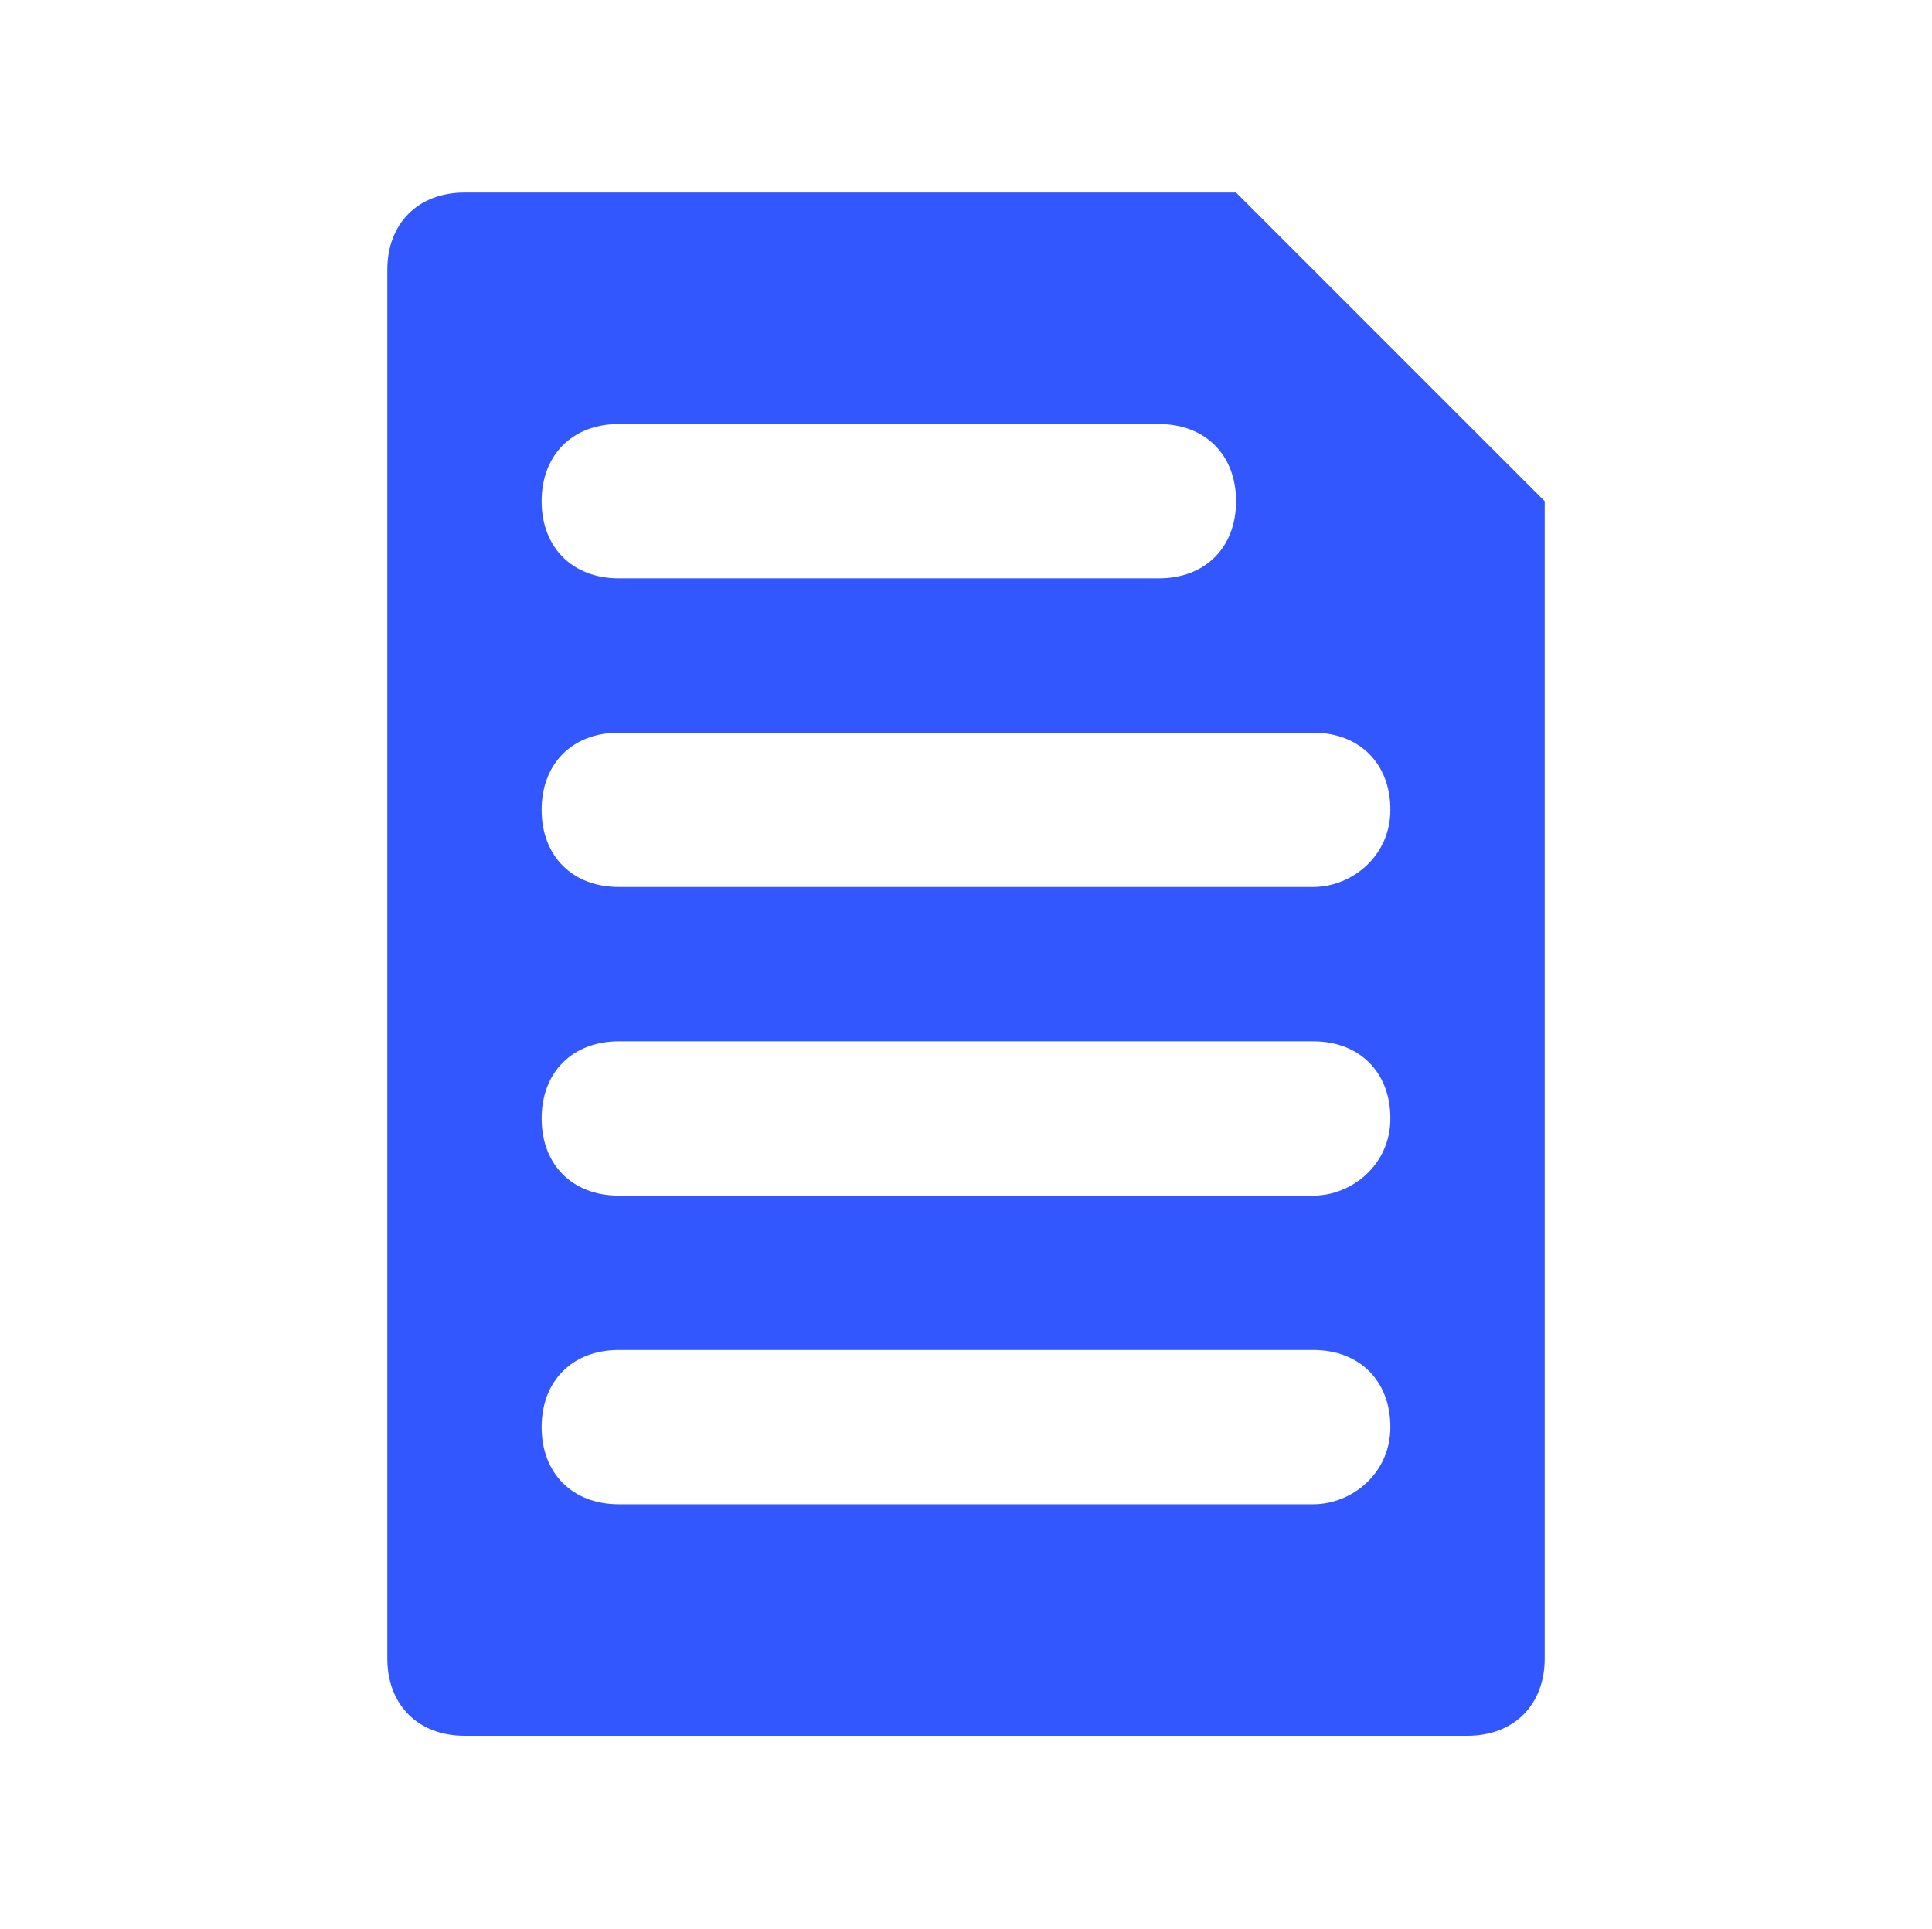
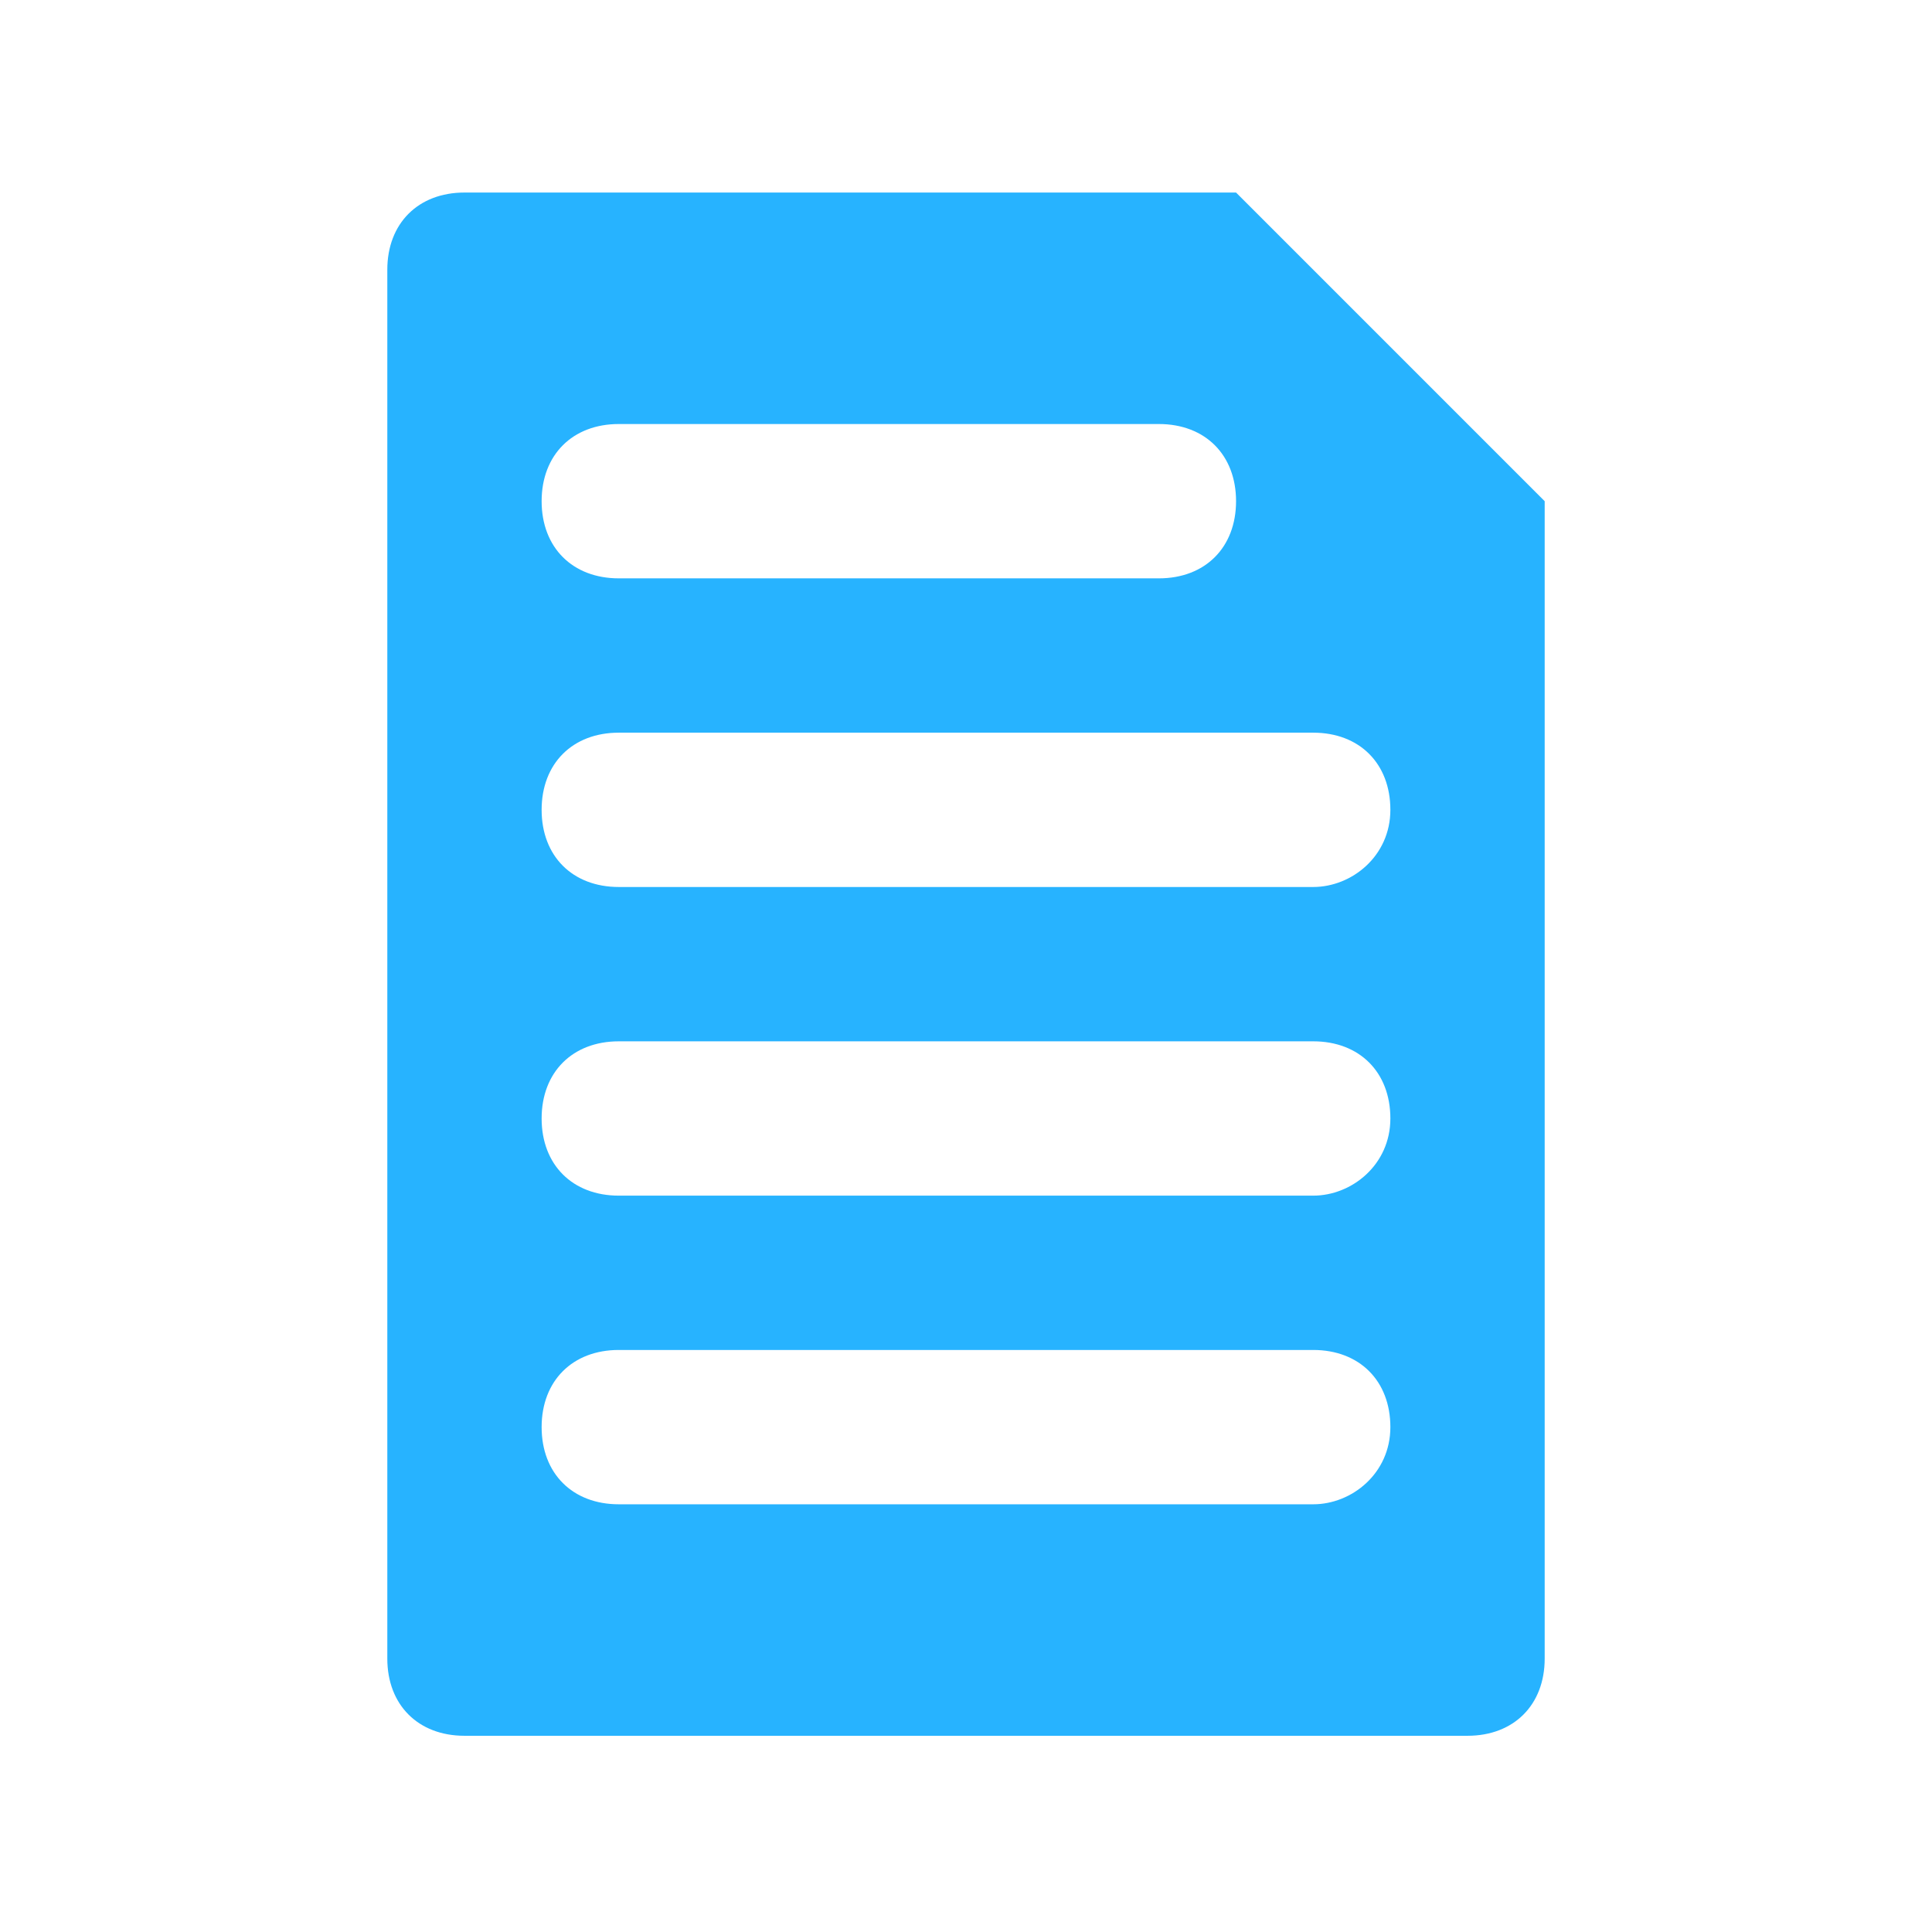
<svg xmlns="http://www.w3.org/2000/svg" version="1.1" id="Capa_1" x="0px" y="0px" viewBox="0 0 512 511" xml:space="preserve" width="512" height="511">
  <defs id="defs995" />
-   <g id="g948" transform="matrix(0.7987382,0,0,0.7987382,102.6423,51.02301)" style="fill:#3357FF;fill-opacity:1;stroke-width:1.102">
-     <g id="g946" style="fill:#3357FF;fill-opacity:1;stroke-width:1.102">
-       <path d="M 281.6,0 H 25.6 C 10.24,0 0,10.24 0,25.6 V 486.4 C 0,501.76 10.24,512 25.6,512 h 332.8 c 15.36,0 25.6,-10.24 25.6,-25.6 v -384 z M 76.8,76.8 H 256 c 15.36,0 25.6,10.24 25.6,25.6 0,15.36 -10.24,25.6 -25.6,25.6 H 76.8 C 61.44,128 51.2,117.76 51.2,102.4 51.2,87.04 61.44,76.8 76.8,76.8 Z M 307.2,435.2 H 76.8 c -15.36,0 -25.6,-10.24 -25.6,-25.6 0,-15.36 10.24,-25.6 25.6,-25.6 h 230.4 c 15.36,0 25.6,10.24 25.6,25.6 0,15.36 -12.8,25.6 -25.6,25.6 z m 0,-102.4 H 76.8 c -15.36,0 -25.6,-10.24 -25.6,-25.6 0,-15.36 10.24,-25.6 25.6,-25.6 h 230.4 c 15.36,0 25.6,10.24 25.6,25.6 0,15.36 -12.8,25.6 -25.6,25.6 z m 0,-102.4 H 76.8 c -15.36,0 -25.6,-10.24 -25.6,-25.6 0,-15.36 10.24,-25.6 25.6,-25.6 h 230.4 c 15.36,0 25.6,10.24 25.6,25.6 0,15.36 -12.8,25.6 -25.6,25.6 z" id="path944" style="fill:#3357FF;fill-opacity:1;stroke-width:1.102" />
+   <g id="g948" transform="matrix(0.7987382,0,0,0.7987382,102.6423,51.02301)" style="fill:#27B3FF;fill-opacity:1;stroke-width:1.102">
+     <g id="g946" style="fill:#27B3FF;fill-opacity:1;stroke-width:1.102">
+       <path d="M 281.6,0 H 25.6 C 10.24,0 0,10.24 0,25.6 V 486.4 C 0,501.76 10.24,512 25.6,512 h 332.8 c 15.36,0 25.6,-10.24 25.6,-25.6 v -384 z M 76.8,76.8 H 256 c 15.36,0 25.6,10.24 25.6,25.6 0,15.36 -10.24,25.6 -25.6,25.6 H 76.8 C 61.44,128 51.2,117.76 51.2,102.4 51.2,87.04 61.44,76.8 76.8,76.8 Z M 307.2,435.2 H 76.8 c -15.36,0 -25.6,-10.24 -25.6,-25.6 0,-15.36 10.24,-25.6 25.6,-25.6 h 230.4 c 15.36,0 25.6,10.24 25.6,25.6 0,15.36 -12.8,25.6 -25.6,25.6 z m 0,-102.4 H 76.8 c -15.36,0 -25.6,-10.24 -25.6,-25.6 0,-15.36 10.24,-25.6 25.6,-25.6 h 230.4 c 15.36,0 25.6,10.24 25.6,25.6 0,15.36 -12.8,25.6 -25.6,25.6 z m 0,-102.4 H 76.8 c -15.36,0 -25.6,-10.24 -25.6,-25.6 0,-15.36 10.24,-25.6 25.6,-25.6 h 230.4 c 15.36,0 25.6,10.24 25.6,25.6 0,15.36 -12.8,25.6 -25.6,25.6 z" id="path944" style="fill:#27B3FF;fill-opacity:1;stroke-width:1.102" />
    </g>
  </g>
  <g id="g962" transform="translate(0,-1)" />
  <g id="g964" transform="translate(0,-1)" />
  <g id="g966" transform="translate(0,-1)" />
  <g id="g968" transform="translate(0,-1)" />
  <g id="g970" transform="translate(0,-1)" />
  <g id="g972" transform="translate(0,-1)" />
  <g id="g974" transform="translate(0,-1)" />
  <g id="g976" transform="translate(0,-1)" />
  <g id="g978" transform="translate(0,-1)" />
  <g id="g980" transform="translate(0,-1)" />
  <g id="g982" transform="translate(0,-1)" />
  <g id="g984" transform="translate(0,-1)" />
  <g id="g986" transform="translate(0,-1)" />
  <g id="g988" transform="translate(0,-1)" />
  <g id="g990" transform="translate(0,-1)" />
</svg>
